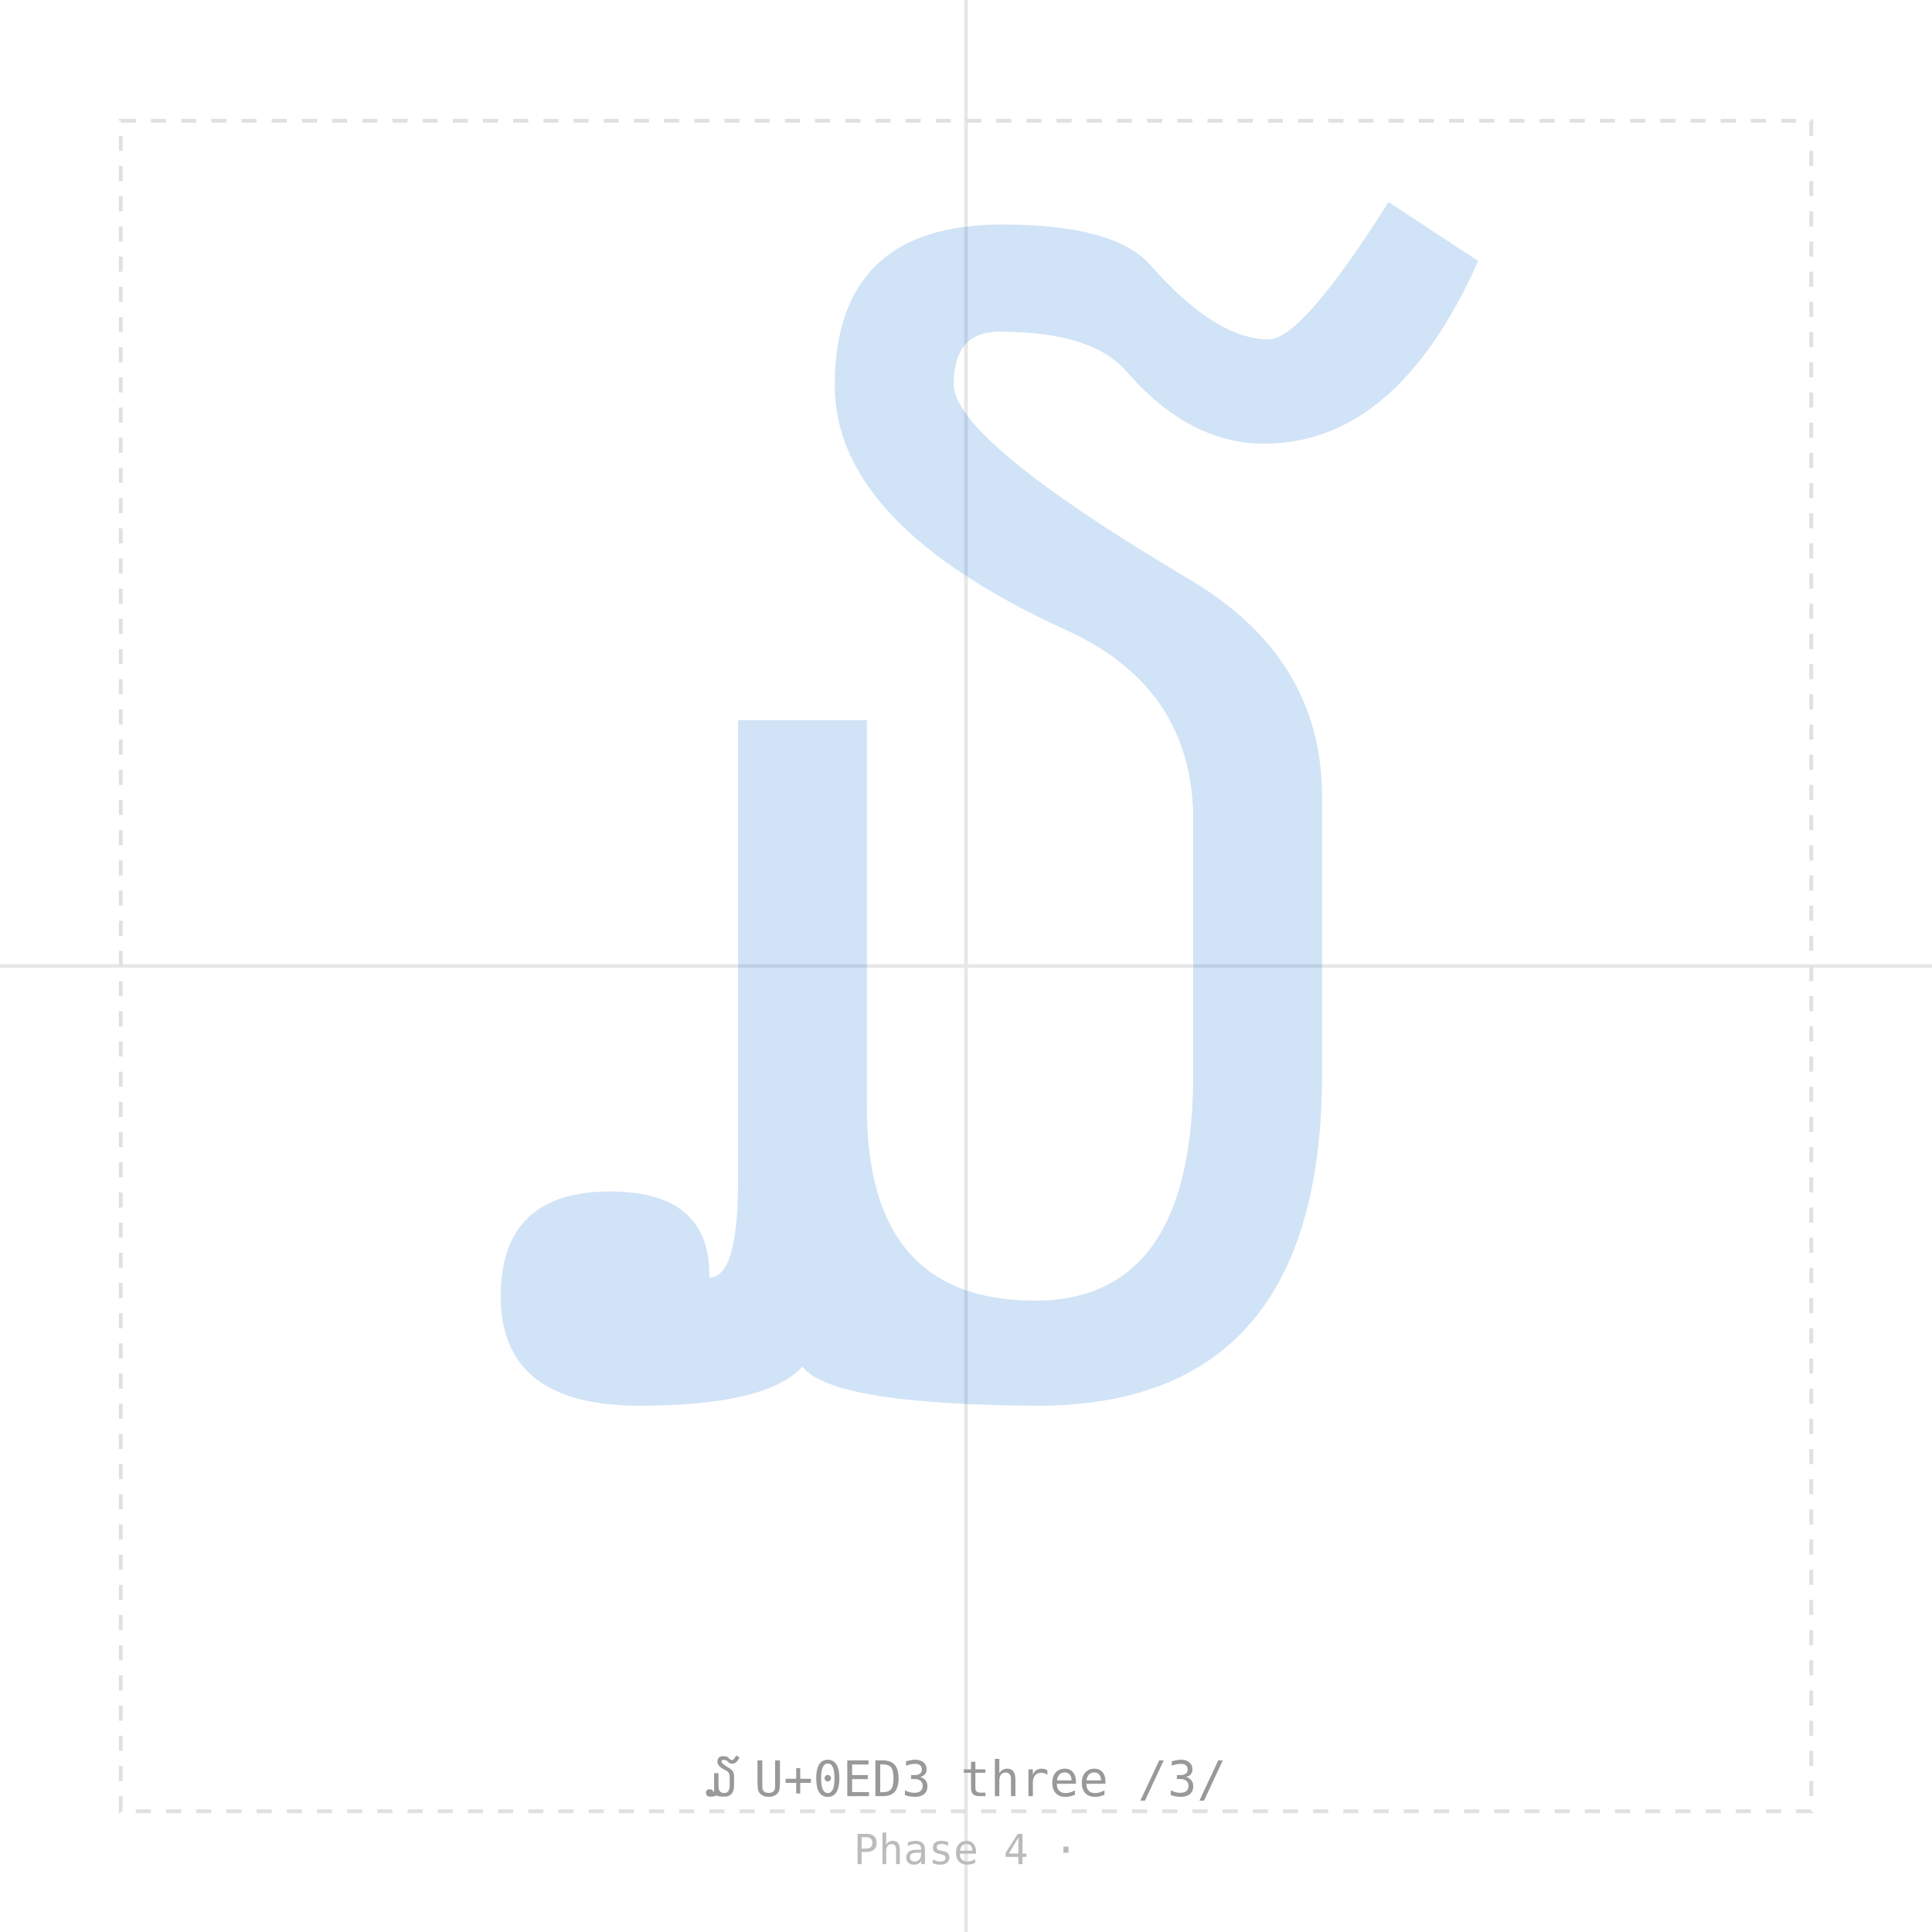
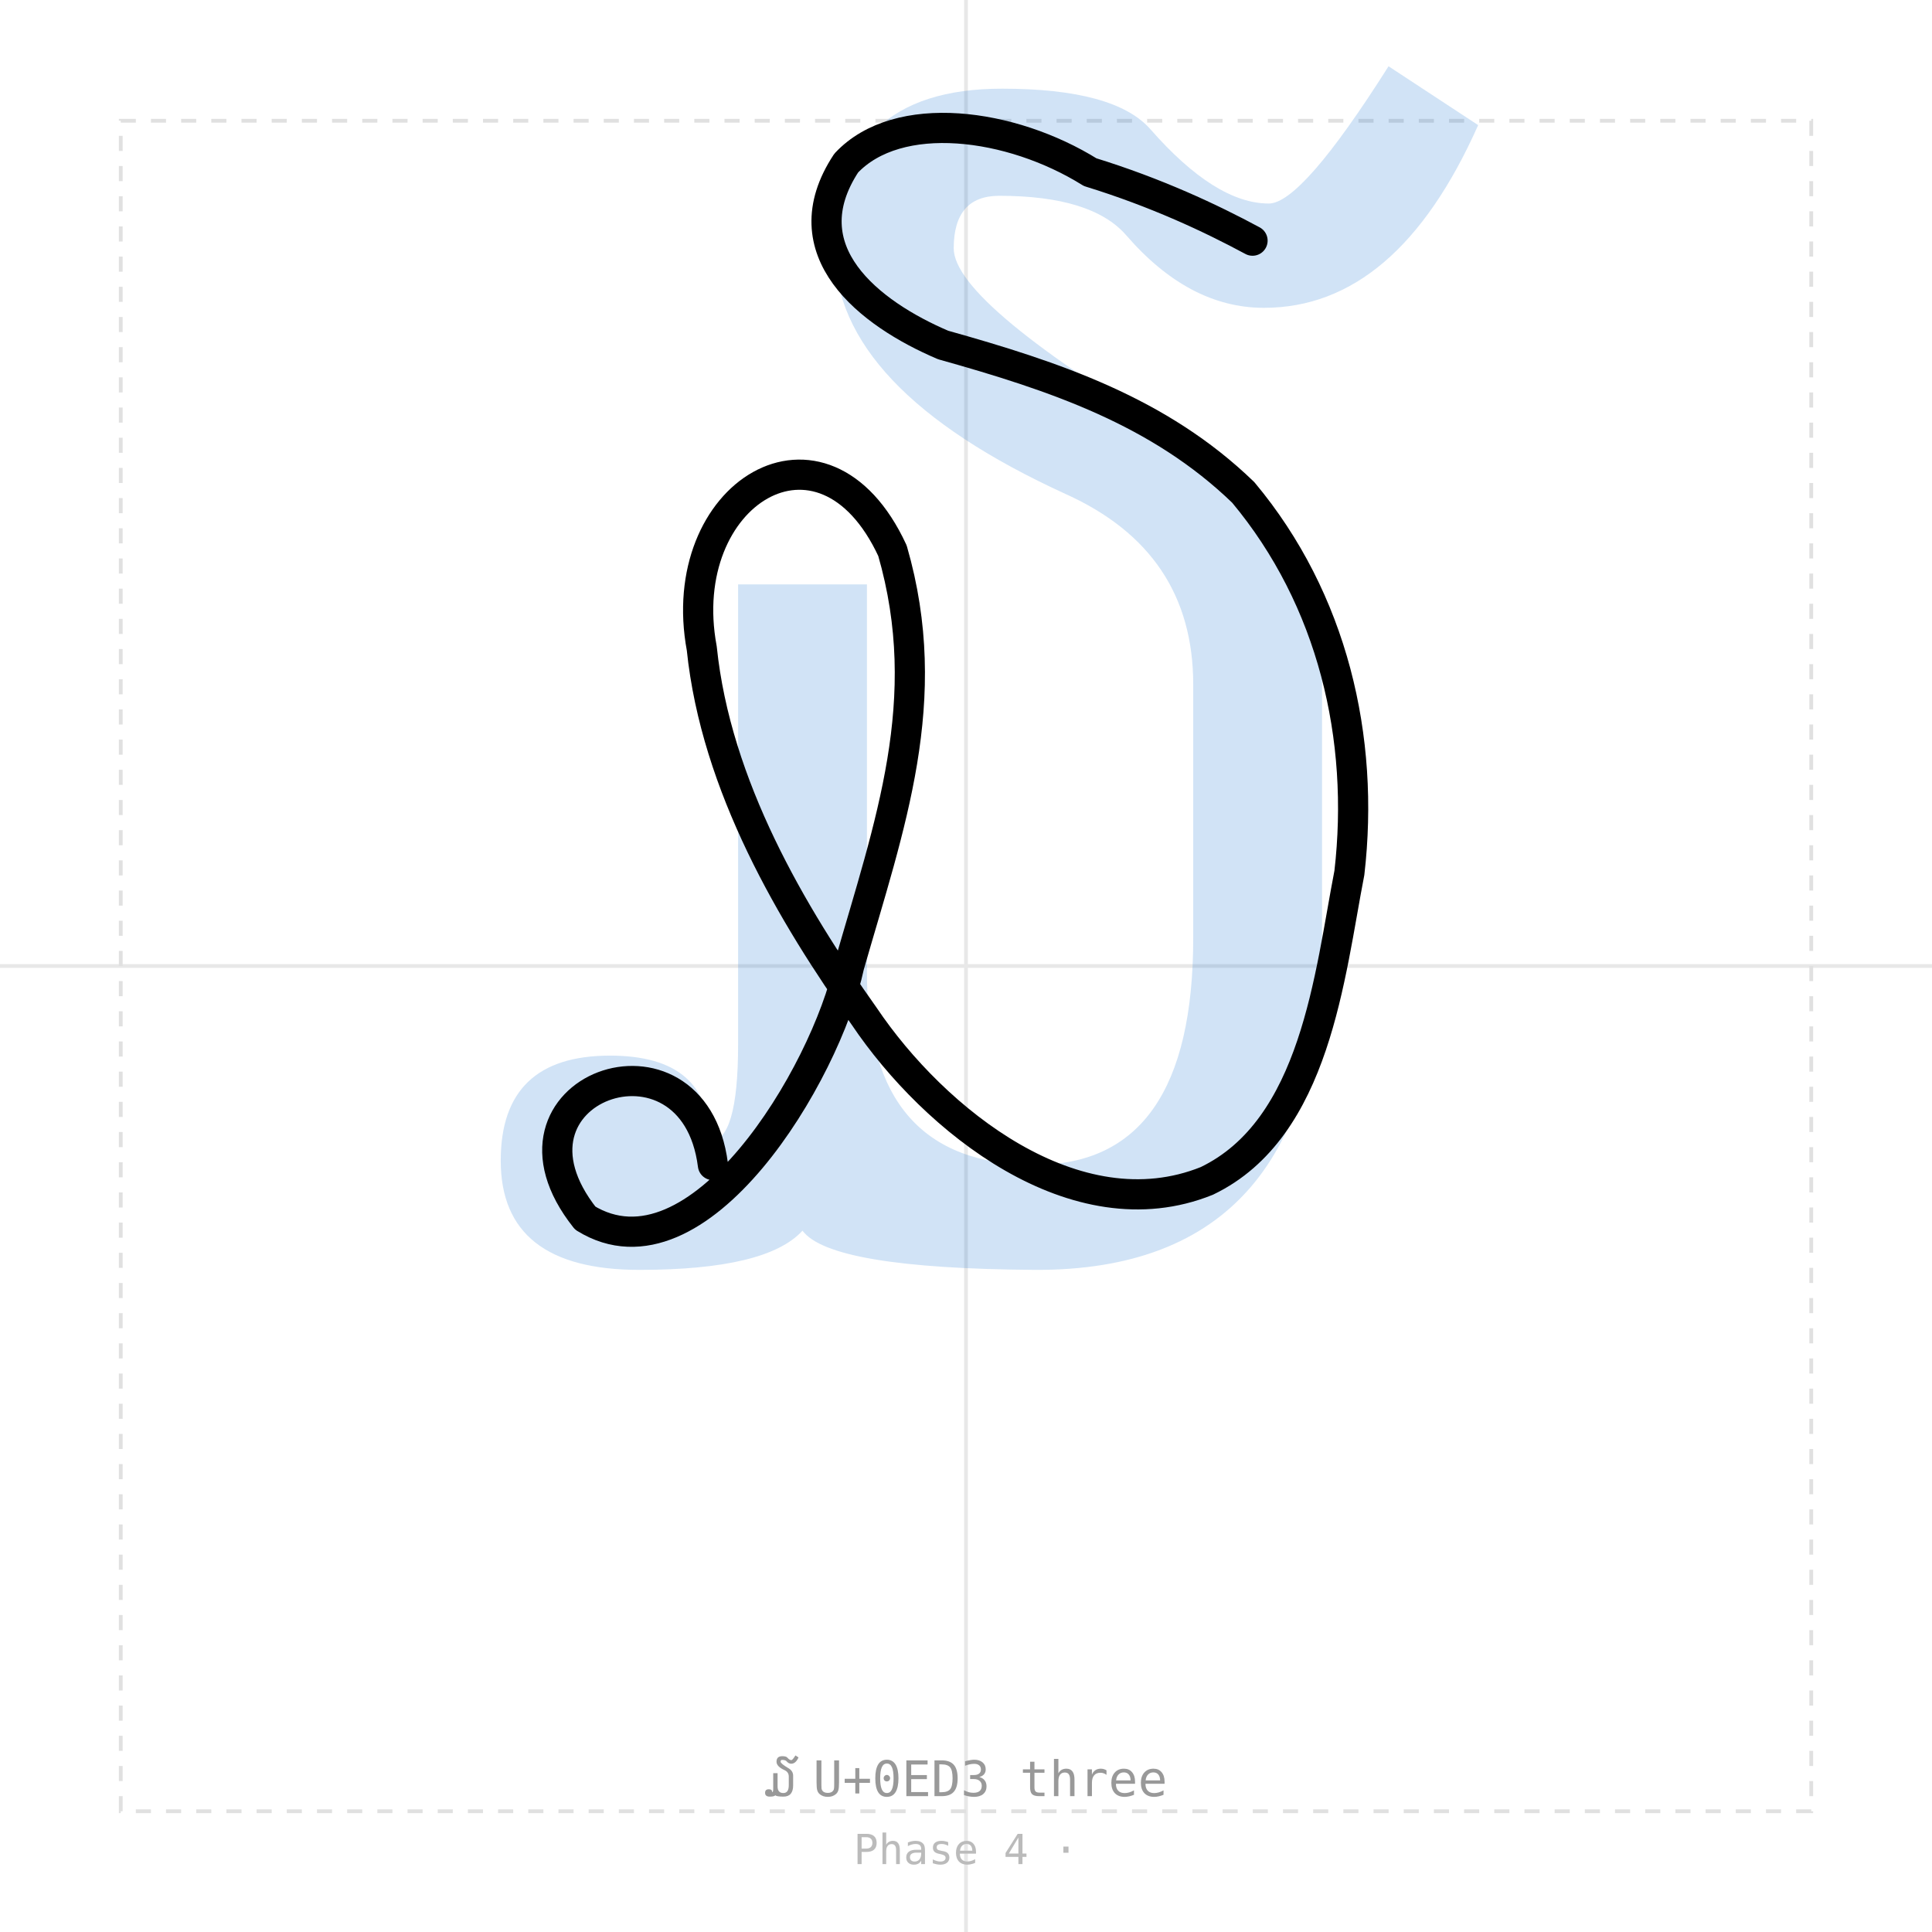
- <svg xmlns="http://www.w3.org/2000/svg" width="512" height="512" viewBox="0 0 512 512" data-lao-char="໓" data-lao-codepoint="U+0ED3" data-lao-name="three" data-lao-romanization="3" data-lao-phase="4" data-lao-order="4" data-lao-notes="" data-stroke-count="">
+ <svg xmlns="http://www.w3.org/2000/svg" width="512" height="512" viewBox="0 0 512 512" data-lao-char="໓" data-lao-codepoint="U+0ED3" data-lao-name="three" data-lao-romanization="3" data-lao-phase="4" data-lao-order="4" data-lao-notes="" data-stroke-count="" data-lao-letter-name="ສາມ" version="1.1" id="svg4">
+   <defs id="defs4" />
  <g id="background">
-     <rect width="512" height="512" fill="white" />
-     <line x1="256.0" y1="0" x2="256.0" y2="512" stroke="#e8e8e8" stroke-width="1" />
-     <line x1="0" y1="256.0" x2="512" y2="256.0" stroke="#e8e8e8" stroke-width="1" />
-     <rect x="32" y="32" width="448" height="448" fill="none" stroke="#e0e0e0" stroke-width="1" stroke-dasharray="4,4" />
+     <rect width="512" height="512" fill="white" id="rect1" />
+     <line x1="256.0" y1="0" x2="256.0" y2="512" stroke="#e8e8e8" stroke-width="1" id="line1" />
+     <line x1="0" y1="256.0" x2="512" y2="256.0" stroke="#e8e8e8" stroke-width="1" id="line2" />
+     <rect x="32" y="32" width="448" height="448" fill="none" stroke="#e0e0e0" stroke-width="1" stroke-dasharray="4,4" id="rect2" />
  </g>
-   <g id="reference" opacity="0.18" pointer-events="none">
-     <text x="256.0" y="369" font-family="'Noto Lao UI', 'Noto Lao', 'Phetsarath OT', 'Saysettha OT', sans-serif" font-size="380" text-anchor="middle" fill="#0066cc">໓</text>
+   <g id="reference" pointer-events="none">
+     <text x="256.0" y="333" font-family="'Noto Lao UI', 'Noto Lao', 'Phetsarath OT', 'Saysettha OT', sans-serif" font-size="380" text-anchor="middle" fill="#0066cc" opacity="0.18" id="text2">໓</text>
  </g>
  <g id="label">
-     <text x="256.0" y="476" font-family="monospace, sans-serif" font-size="13" text-anchor="middle" fill="#999">໓  U+0ED3  three  /3/</text>
-     <text x="256.0" y="494" font-family="monospace, sans-serif" font-size="11" text-anchor="middle" fill="#bbb">Phase 4 · </text>
+     <text x="256.0" y="476" font-family="monospace, sans-serif" font-size="13" text-anchor="middle" fill="#999" id="text3">໓  U+0ED3  three</text>
+     <text x="256.0" y="494" font-family="monospace, sans-serif" font-size="11" text-anchor="middle" fill="#bbb" id="text4">Phase 4 · </text>
  </g>
  <g id="strokes" fill="none" stroke="#e63946" stroke-width="8" stroke-linecap="round" stroke-linejoin="round">
-     
+     <path style="fill:none;stroke:#000000" d="m 188.935,308.75 c -5.114,-40.169 -61.019,-20.16 -33.839,14.066 29.907,18.413 63.808,-38.242 69.946,-66.885 10.716,-37.356 22.926,-70.348 11.473,-109.981 -18.422,-39.806 -58.153,-15.061 -50.541,25.869 3.765,36.491 23.879,70.499 43.039,97.489 18.566,27.609 56.045,57.665 90.811,43.644 28.886,-13.878 32.537,-54.702 37.774,-81.631 4.123,-35.695 -4.396,-72.419 -28.122,-100.822 -22.275,-21.545 -50.011,-30.793 -79.54,-39.074 -19.554,-8.328 -41.007,-24.945 -25.677,-48.209 13.732,-14.611 43.667,-10.668 64.638,2.407 17.526,5.407 31.97,12.189 43.036,18.153" id="path4" />
  </g>
</svg>
